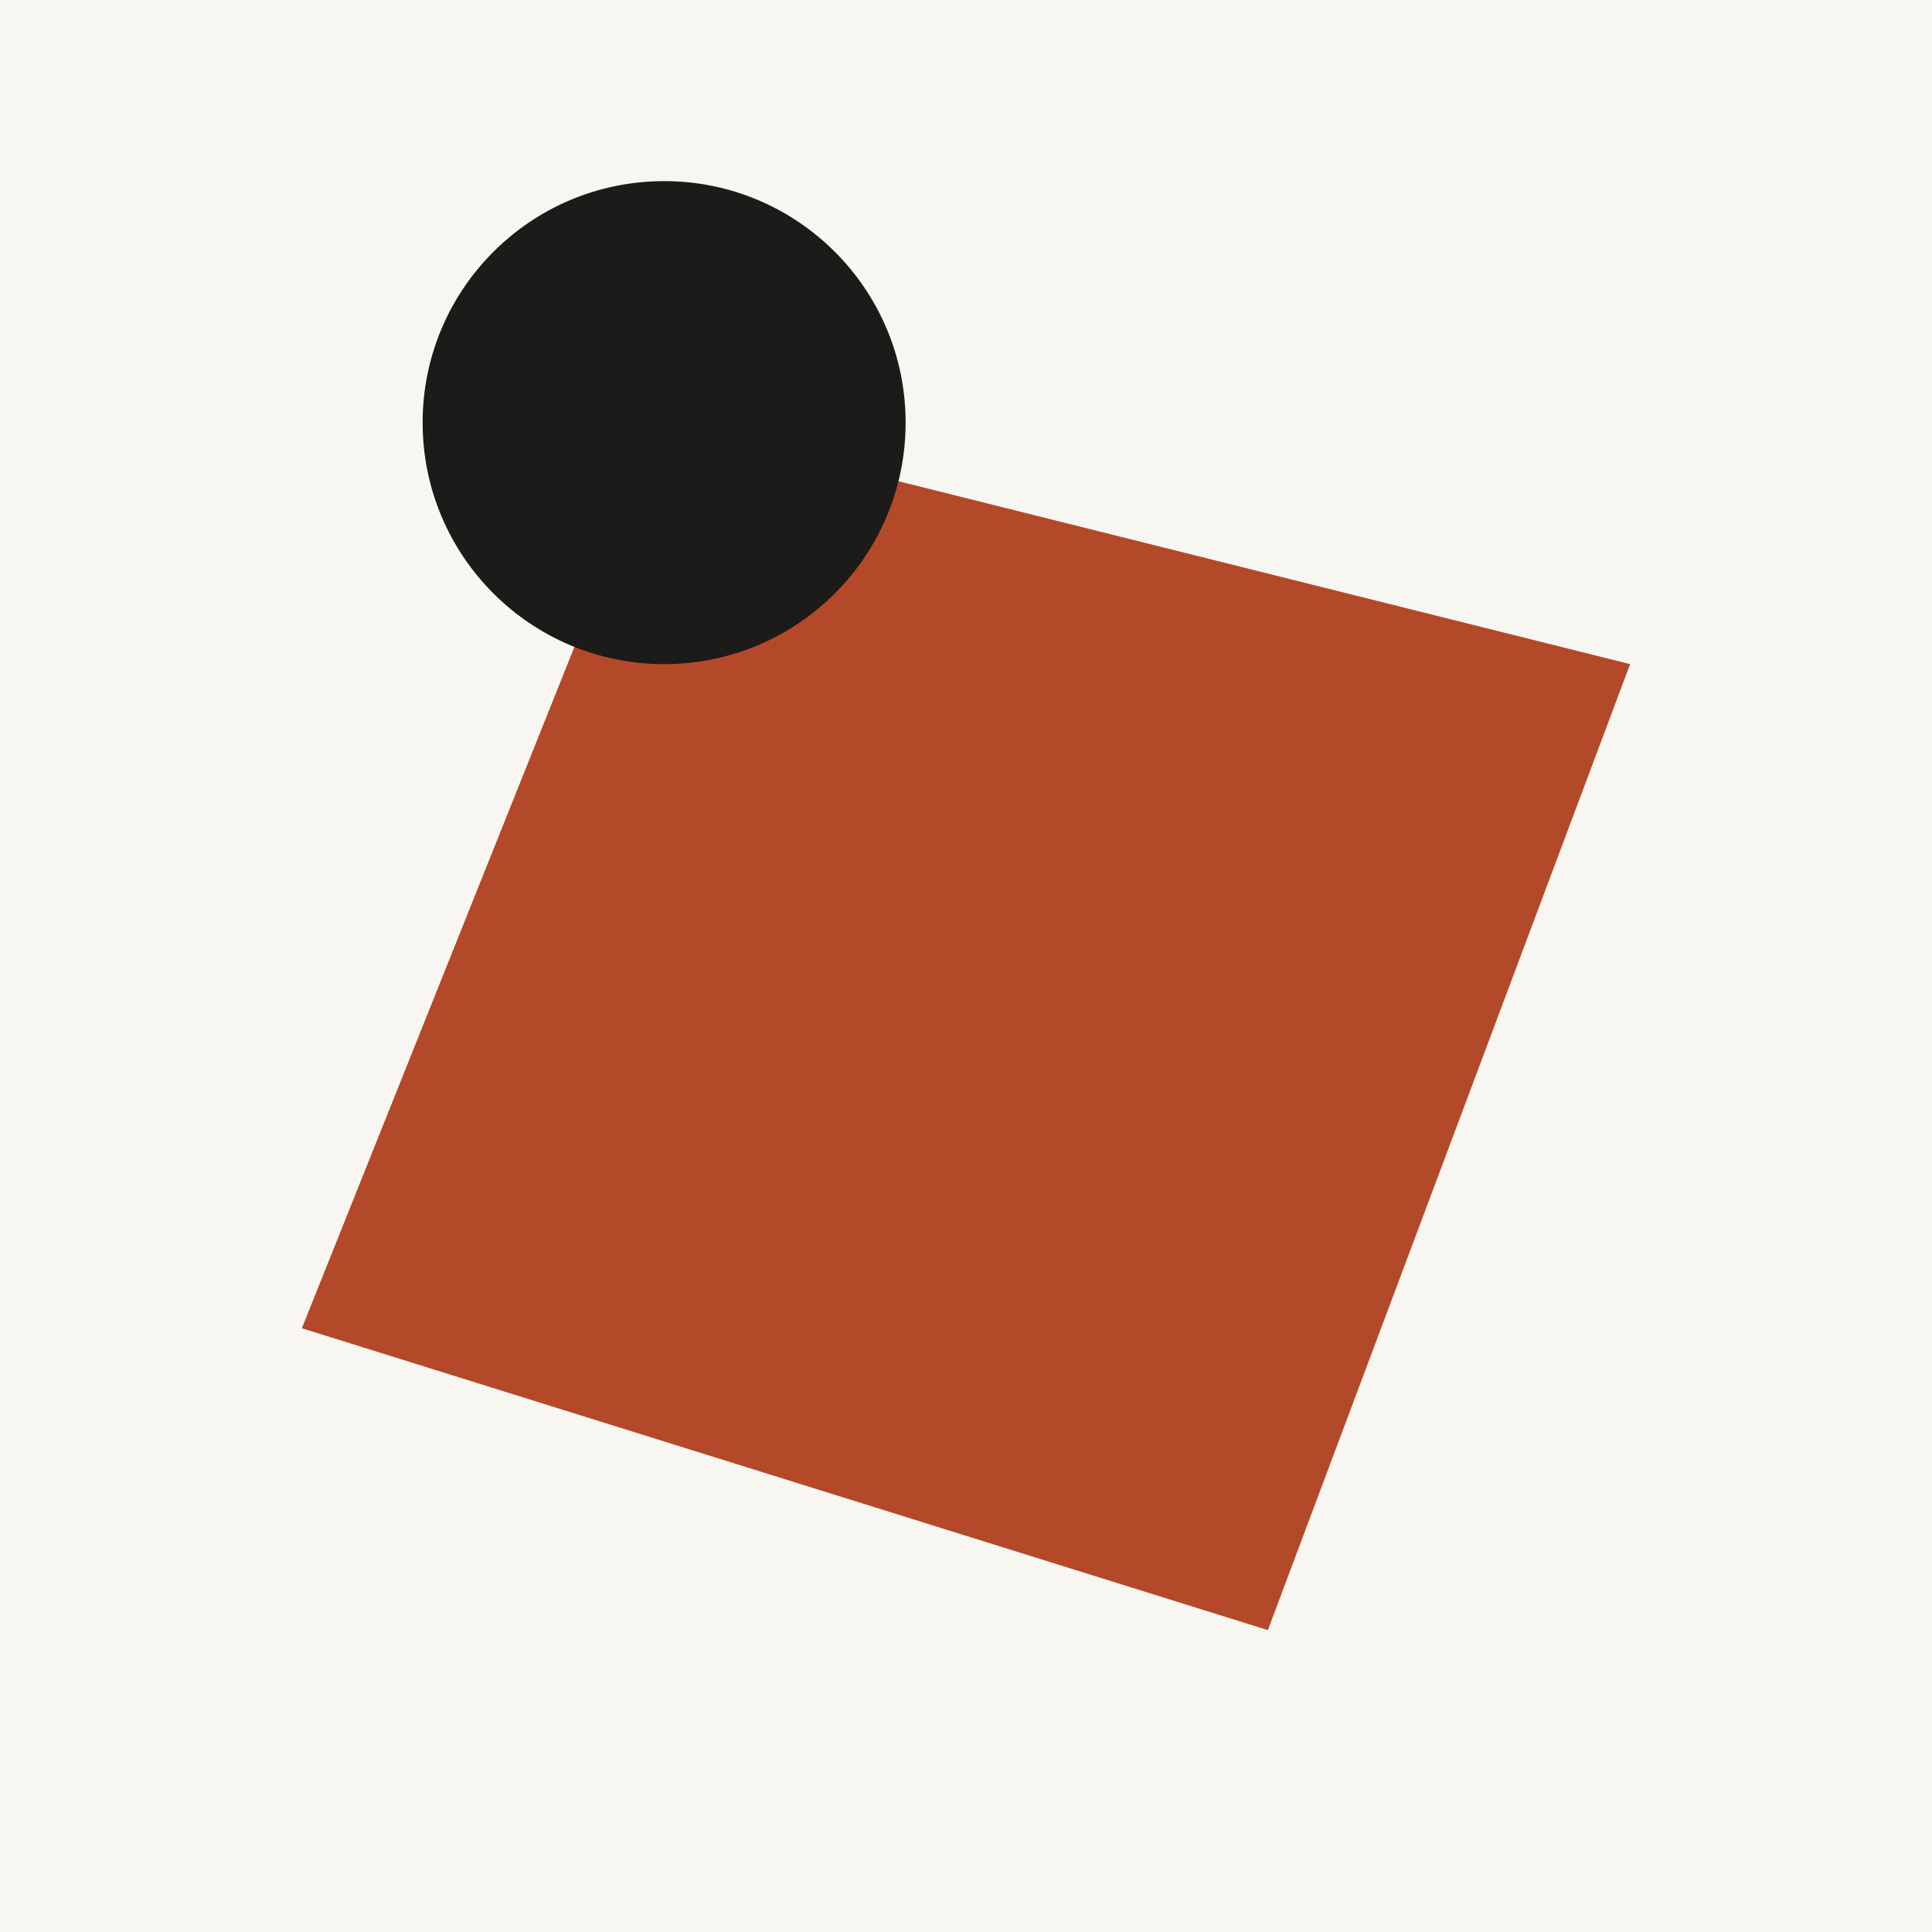
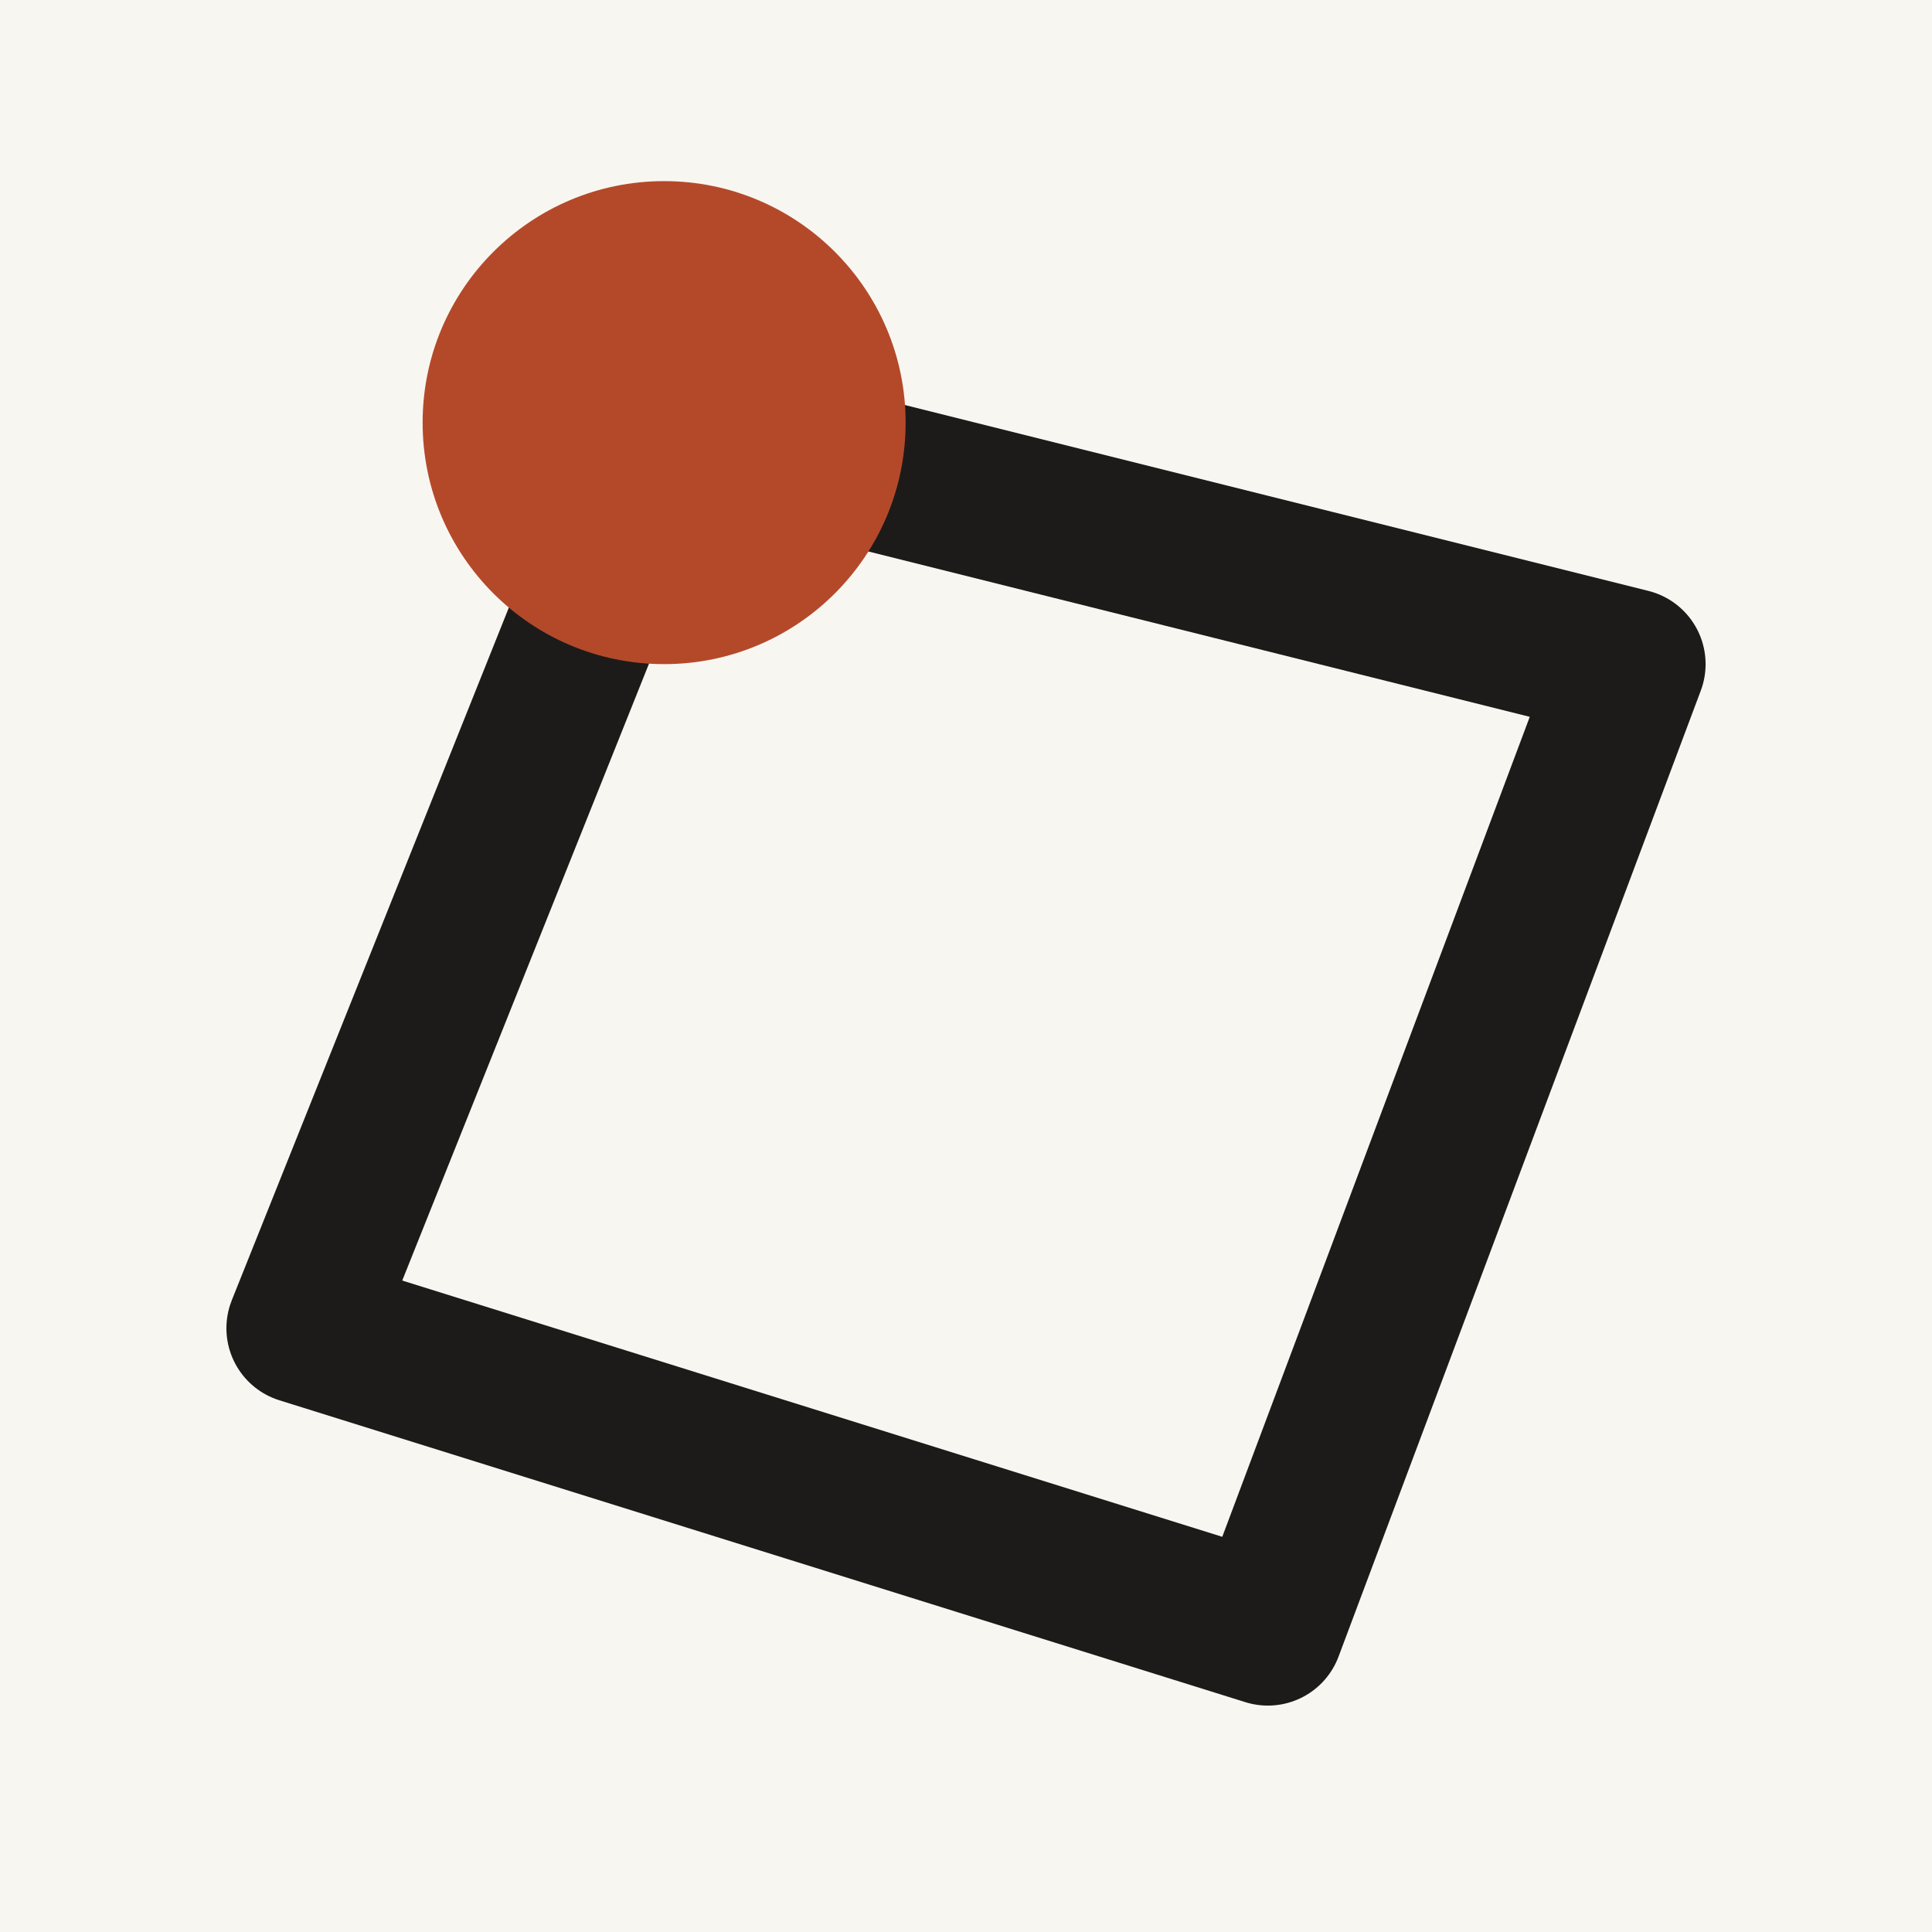
<svg xmlns="http://www.w3.org/2000/svg" viewBox="0 0 32 32">
  <rect width="32" height="32" fill="#F8F6F1" />
-   <path d="M5 22 L11 7 L27 11 L21 27 Z" fill="#B4492A" />
-   <circle cx="11" cy="7" r="4" fill="#1C1B19" />
+   <path d="M5 22 L11 7 L27 11 L21 27 Z" fill="none" stroke="#1C1B19" stroke-width="2.5" stroke-linejoin="round" />
+   <circle cx="11" cy="7" r="4" fill="#B4492A" />
</svg>
